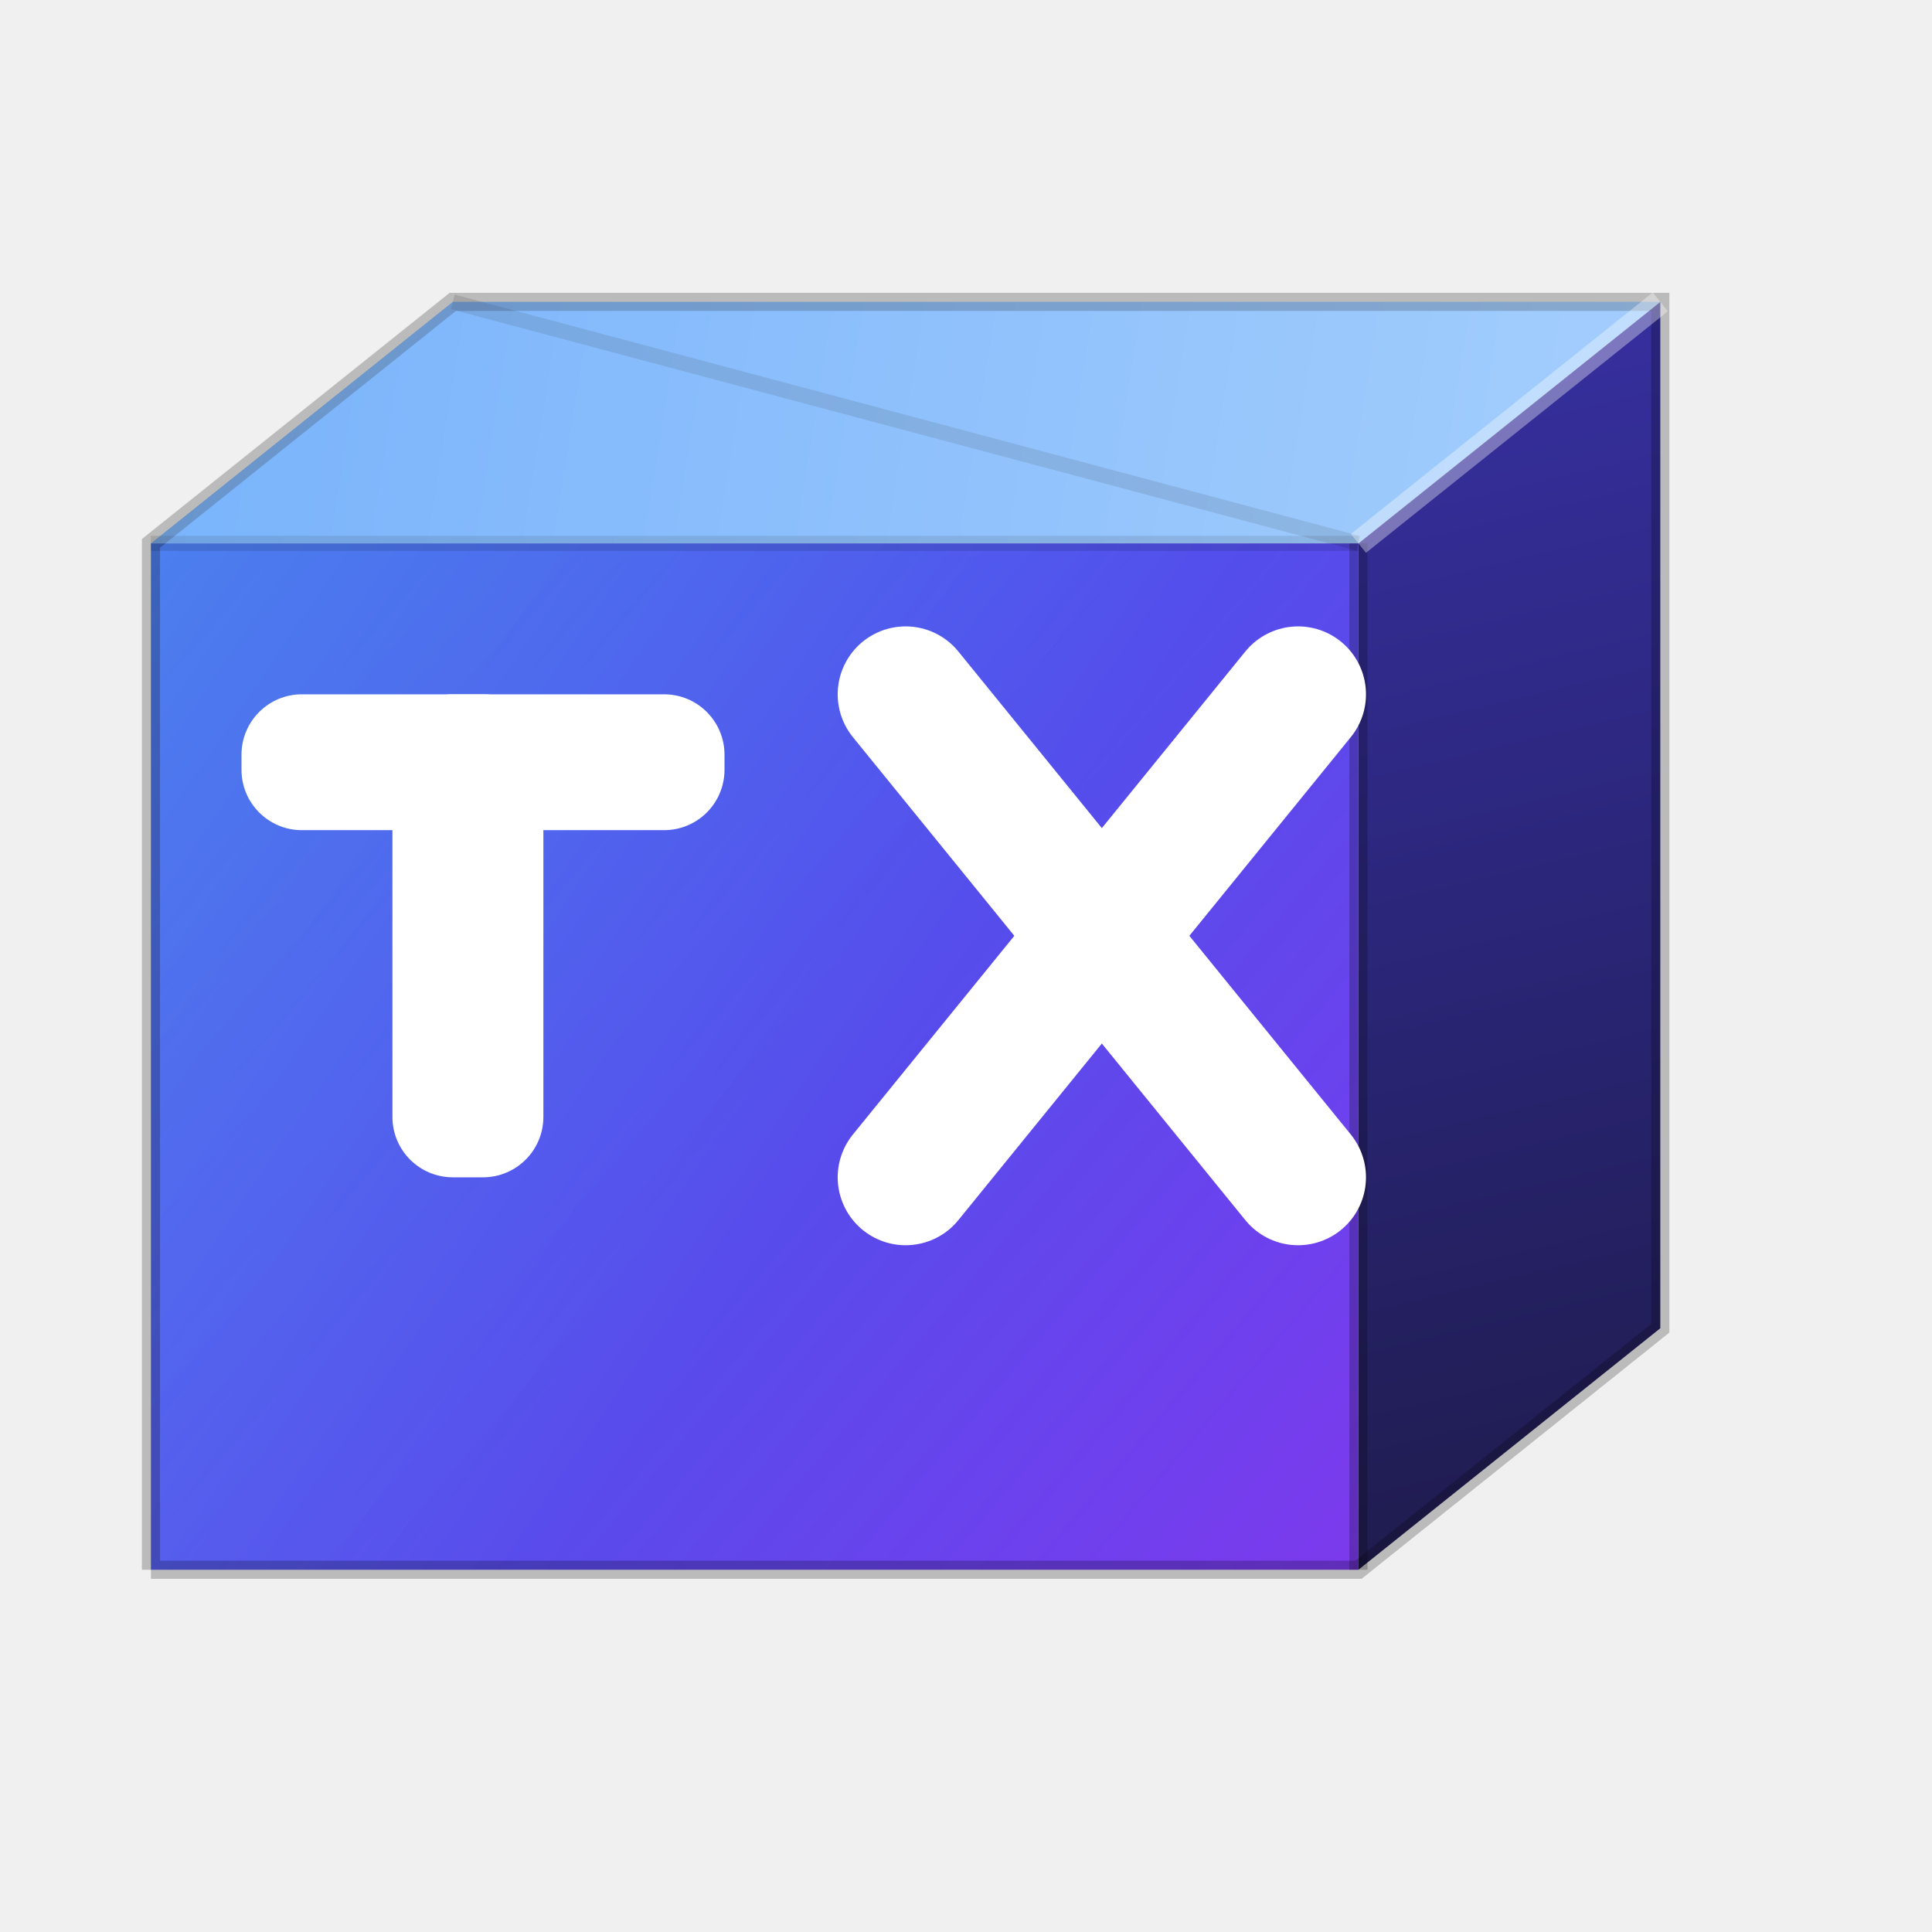
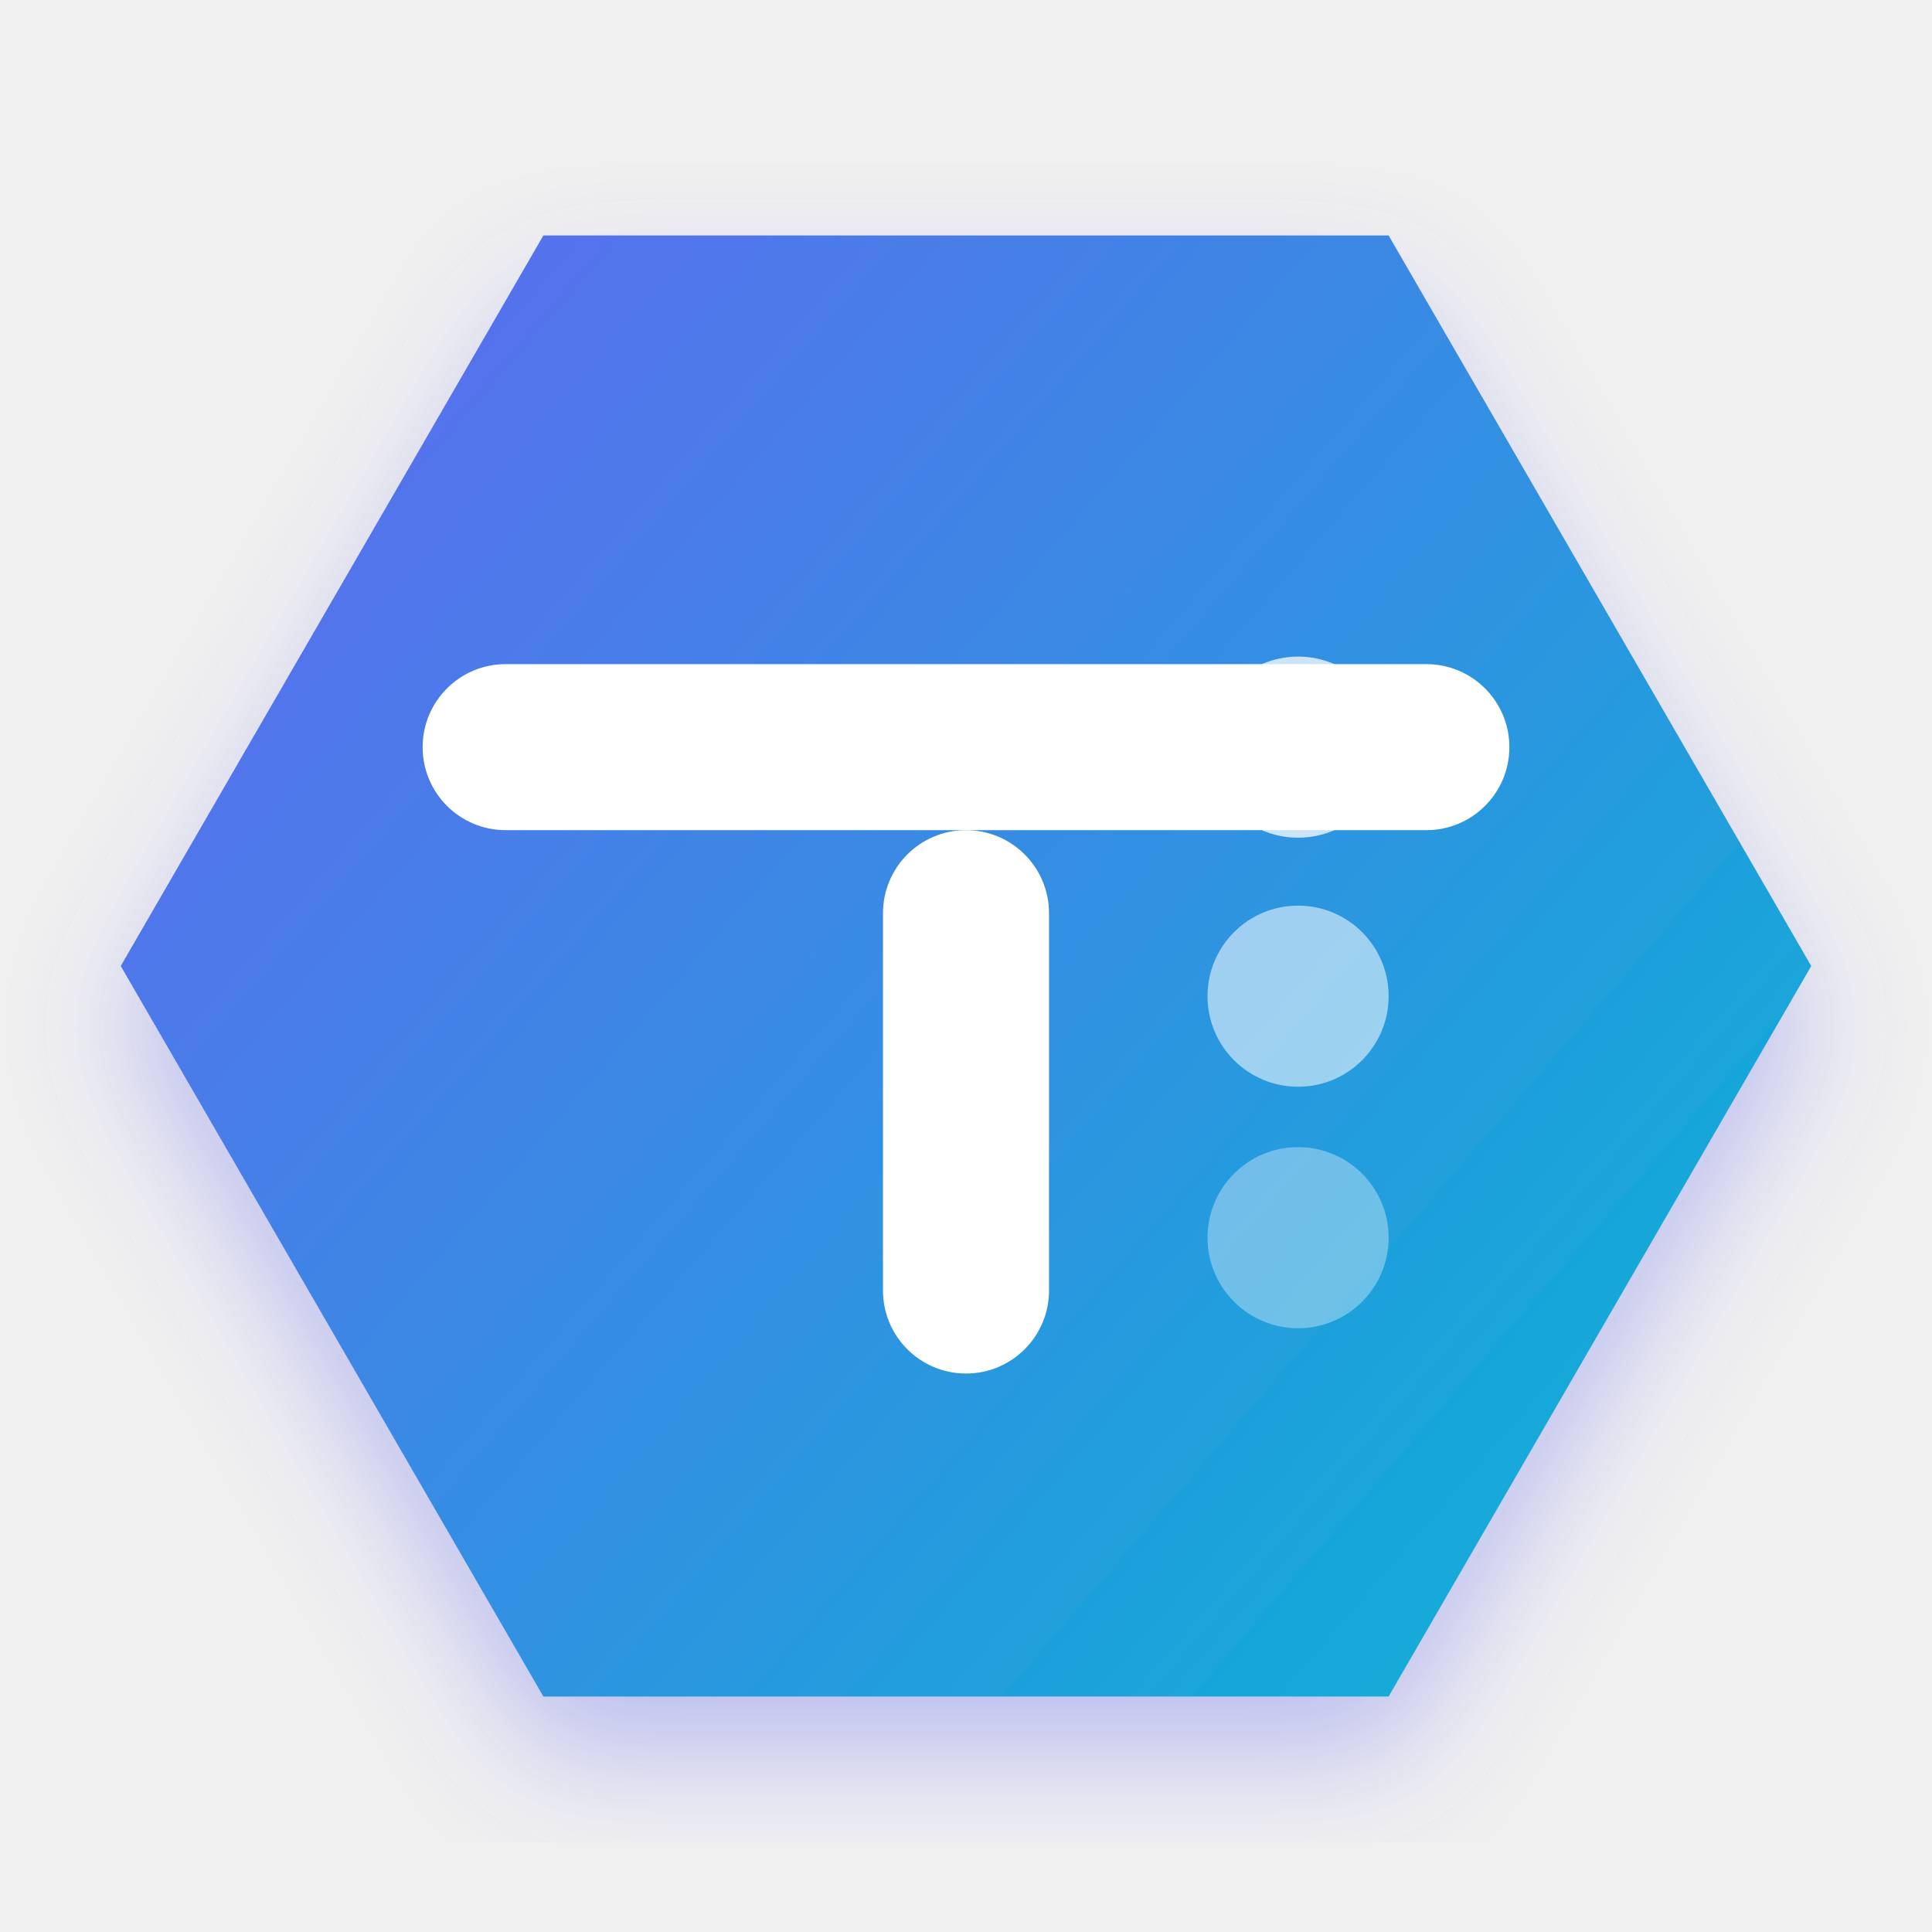
- <svg xmlns="http://www.w3.org/2000/svg" viewBox="0 0 64 64" fill="none">
+ <svg xmlns="http://www.w3.org/2000/svg" viewBox="0 0 32 32" fill="none" role="img" aria-label="tekivex favicon">
  <defs>
-     <linearGradient id="gf" x1="5" y1="18" x2="45" y2="52" gradientUnits="userSpaceOnUse">
-       <stop offset="0%" stop-color="#2563eb" />
-       <stop offset="100%" stop-color="#7c3aed" />
+     <linearGradient id="hexGrad" x1="2" y1="3.9" x2="30" y2="28.1" gradientUnits="userSpaceOnUse">
+       <stop offset="0%" stop-color="#6366f1" />
+       <stop offset="100%" stop-color="#06b6d4" />
    </linearGradient>
-     <linearGradient id="gt" x1="5" y1="10" x2="55" y2="18" gradientUnits="userSpaceOnUse">
-       <stop offset="0%" stop-color="#60a5fa" />
-       <stop offset="100%" stop-color="#93c5fd" />
-     </linearGradient>
-     <linearGradient id="gr" x1="45" y1="10" x2="55" y2="52" gradientUnits="userSpaceOnUse">
-       <stop offset="0%" stop-color="#3730a3" />
-       <stop offset="100%" stop-color="#1e1b4b" />
-     </linearGradient>
-     <linearGradient id="gs" x1="5" y1="18" x2="30" y2="35" gradientUnits="userSpaceOnUse">
-       <stop offset="0%" stop-color="white" stop-opacity="0.18" />
-       <stop offset="100%" stop-color="white" stop-opacity="0" />
-     </linearGradient>
+     <filter id="hexShadow" x="-10%" y="-10%" width="120%" height="120%">
+       <feDropShadow dx="0" dy="1" stdDeviation="1" flood-color="#6366f1" flood-opacity="0.35" />
+     </filter>
  </defs>
-   <polygon points="5,18 45,18 55,10 15,10" fill="url(#gt)" />
-   <polygon points="45,18 55,10 55,44 45,52" fill="url(#gr)" />
-   <polygon points="5,18 45,18 45,52 5,52" fill="url(#gf)" />
-   <polygon points="5,18 45,18 45,52 5,52" fill="url(#gs)" />
-   <polyline points="5,52 5,18 15,10 55,10 55,44 45,52 5,52" stroke="rgba(0,0,0,0.22)" stroke-width="0.6" fill="none" />
-   <line x1="45" y1="18" x2="45" y2="52" stroke="rgba(0,0,0,0.22)" stroke-width="0.6" />
-   <line x1="5" y1="18" x2="45" y2="18" stroke="rgba(0,0,0,0.12)" stroke-width="0.5" />
-   <line x1="15" y1="10" x2="45" y2="18" stroke="rgba(0,0,0,0.12)" stroke-width="0.5" />
-   <polygon points="5,18 45,18 55,10 15,10" fill="white" opacity="0.16" />
-   <rect x="8" y="23" width="16" height="4.5" rx="2" fill="white" />
-   <rect x="13" y="23" width="5" height="16" rx="2" fill="white" />
-   <line x1="30" y1="23" x2="43" y2="39" stroke="white" stroke-width="4.5" stroke-linecap="round" />
-   <line x1="43" y1="23" x2="30" y2="39" stroke="white" stroke-width="4.5" stroke-linecap="round" />
-   <line x1="45" y1="18" x2="55" y2="10" stroke="rgba(255,255,255,0.35)" stroke-width="0.8" />
+   <polygon points="30,16 23,28.1 9,28.1 2,16 9,3.9 23,3.9" fill="url(#hexGrad)" filter="url(#hexShadow)" />
+   <rect x="7" y="11" width="18" height="2.75" rx="1.375" fill="white" />
+   <rect x="14.625" y="13.75" width="2.75" height="9" rx="1.375" fill="white" />
+   <circle cx="21.5" cy="12.375" r="1.5" fill="white" opacity="0.75" />
+   <circle cx="21.5" cy="16.5" r="1.5" fill="white" opacity="0.55" />
+   <circle cx="21.5" cy="20.5" r="1.5" fill="white" opacity="0.35" />
</svg>
